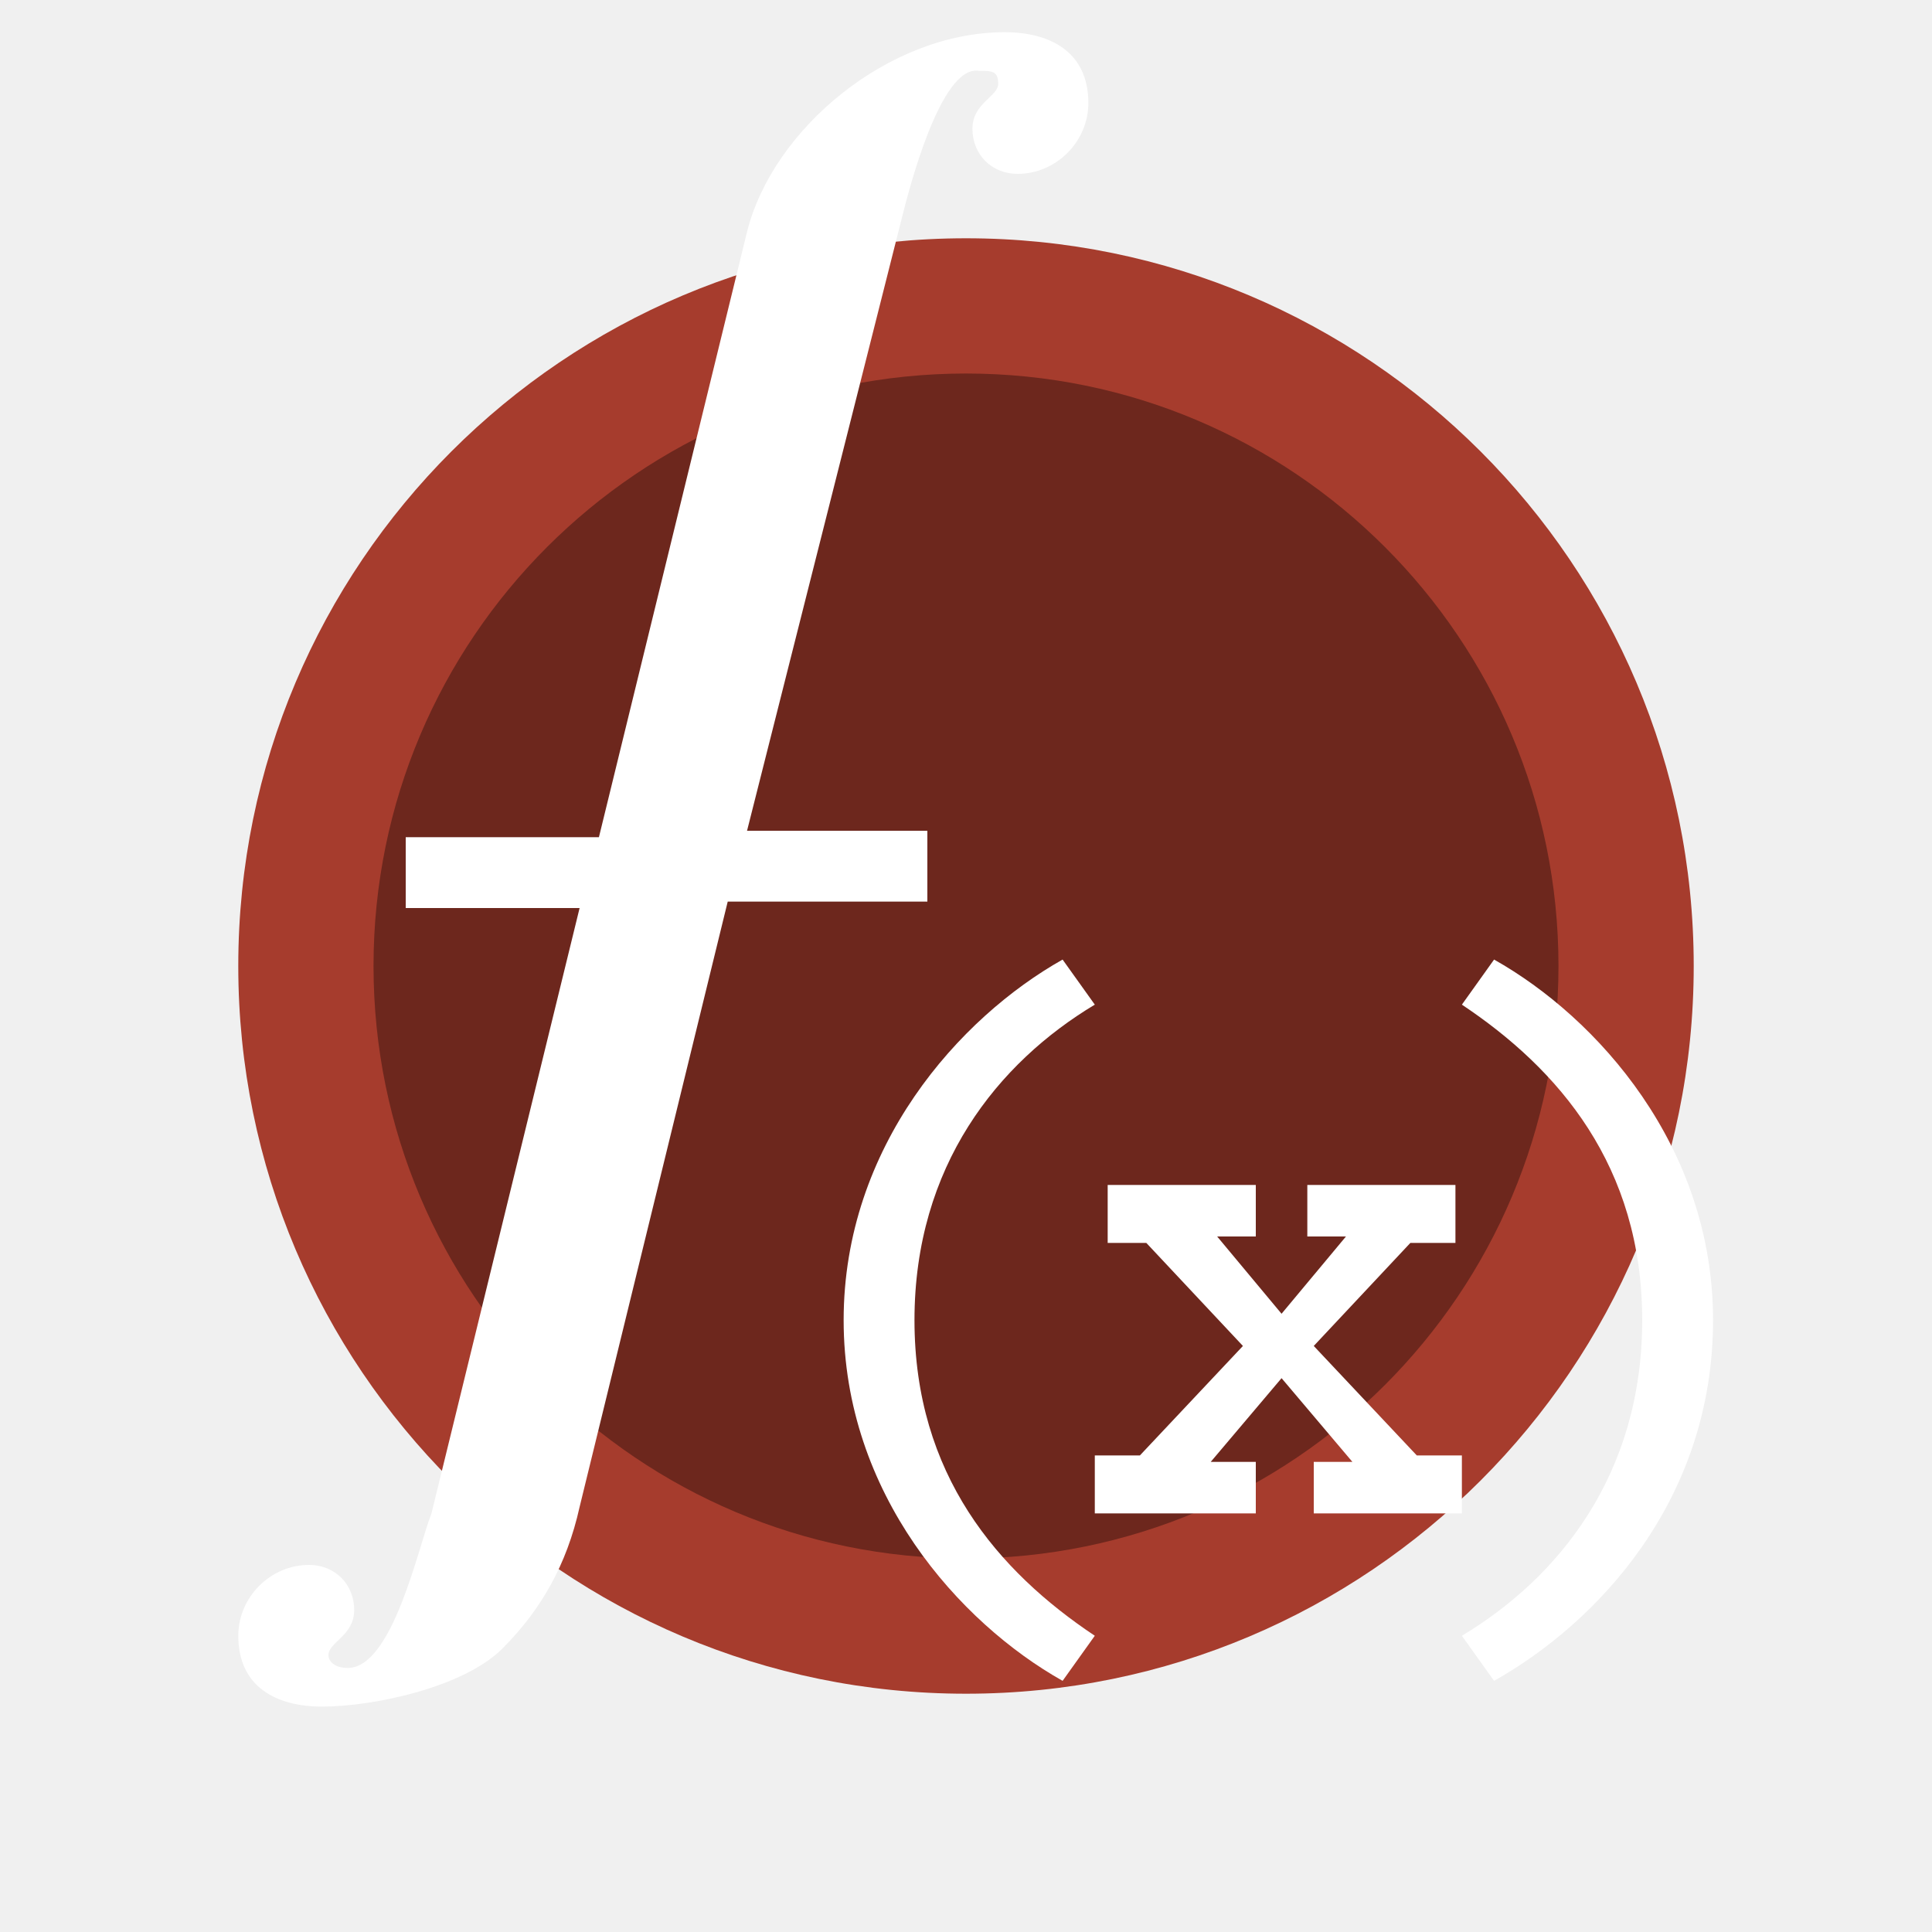
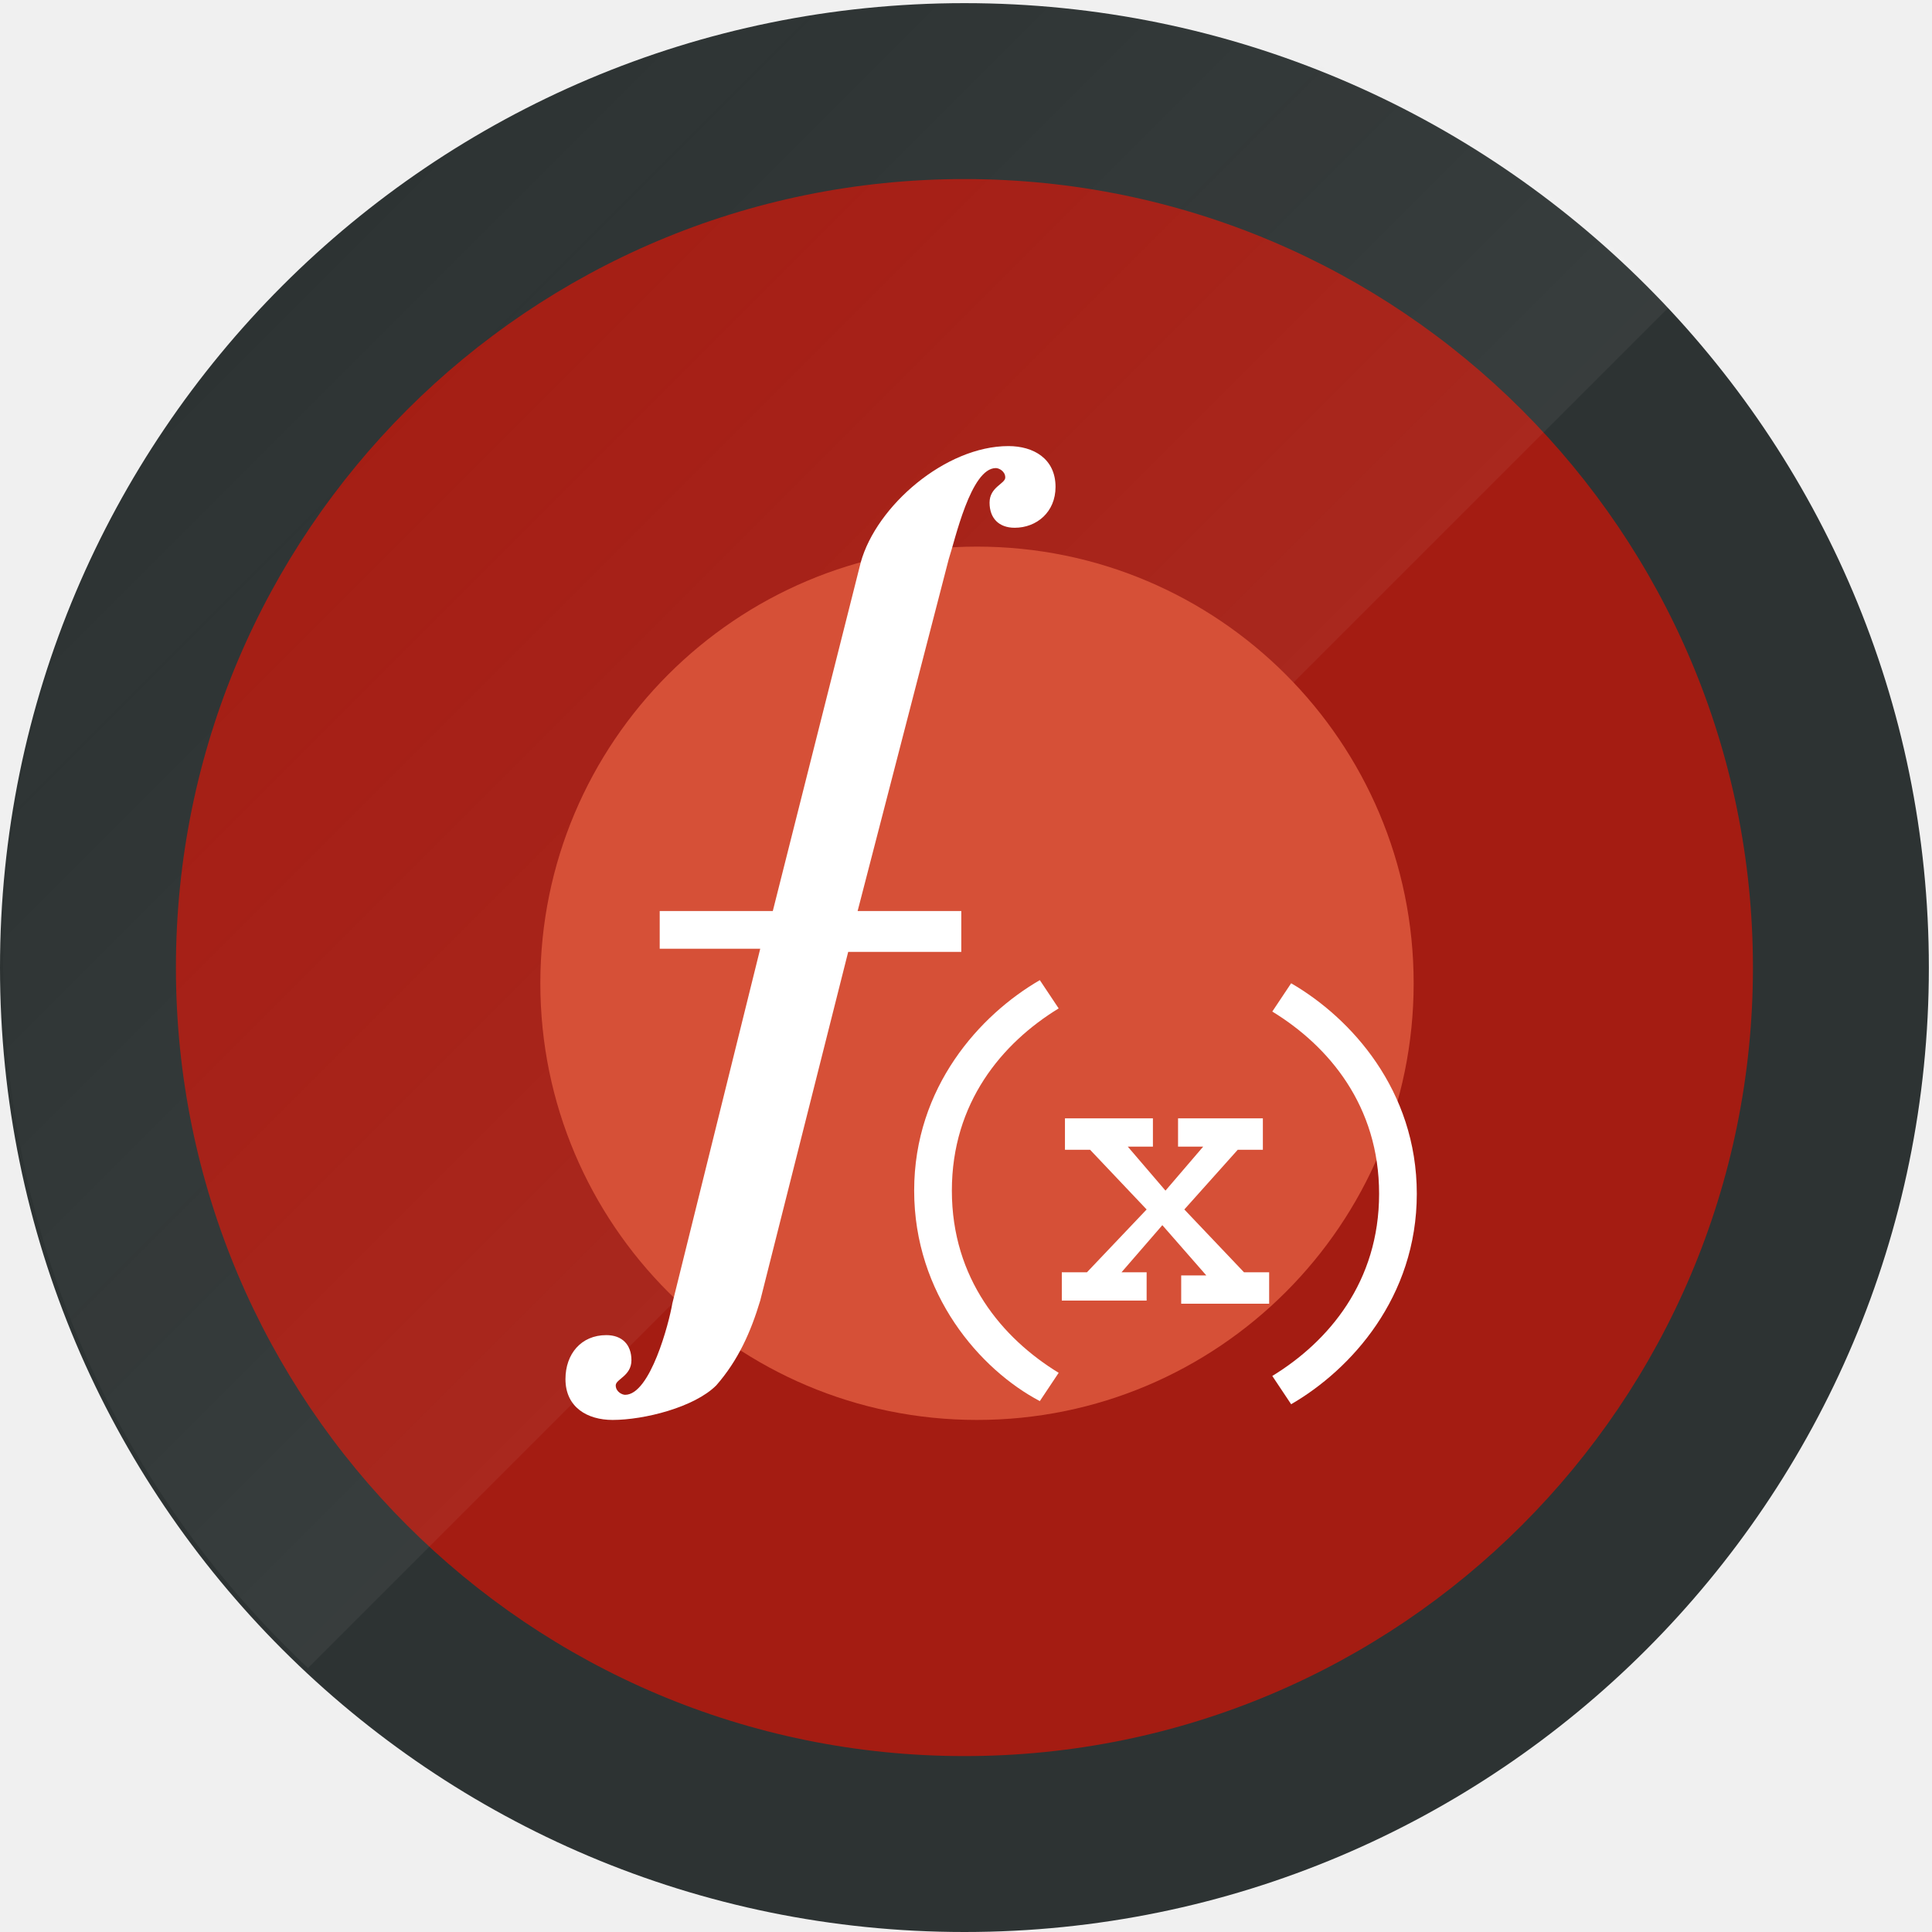
- <svg xmlns="http://www.w3.org/2000/svg" version="1.1" id="math_red" x="0px" y="0px" viewBox="0 0 30 30" enable-background="new 0 0 30 30" xml:space="preserve">
+ <svg xmlns="http://www.w3.org/2000/svg" xmlns:xlink="http://www.w3.org/1999/xlink" version="1.1" id="Layer_1" x="0px" y="0px" viewBox="0 0 61.5 61.5" enable-background="new 0 0 61.5 61.5" xml:space="preserve">
+   <circle fill-rule="evenodd" clip-rule="evenodd" fill="#2D3333" cx="30.7" cy="30.8" r="30.7" />
+   <circle fill="#A41C12" cx="30.7" cy="30.8" r="25.1" />
  <g>
-     <circle fill="#A63C2D" cx="15" cy="15" r="11.3" />
-     <circle fill="#6D271D" cx="15" cy="15" r="9.2" />
+     <defs>
+       <circle id="SVGID_1_" cx="30.8" cy="30.7" r="30.7" />
+     </defs>
+     <clipPath id="SVGID_2_">
+       <use xlink:href="#SVGID_1_" overflow="visible" />
+     </clipPath>
+     <linearGradient id="SVGID_3_" gradientUnits="userSpaceOnUse" x1="277.842" y1="-13.376" x2="331.371" y2="-13.376" gradientTransform="matrix(-0.4255 -0.4255 0.7071 -0.7071 158.728 140.6388)">
+       <stop offset="0" style="stop-color:#FFFFFF;stop-opacity:5.000000e-02" />
+       <stop offset="1" style="stop-color:#FBFBFB;stop-opacity:0" />
+     </linearGradient>
+     <polygon clip-path="url(#SVGID_2_)" fill="url(#SVGID_3_)" points="31.6,-14.3 54.4,8.5 7.7,55.2 -15.1,32.5  " />
+   </g>
+   <circle fill="#D65037" cx="31.1" cy="31.3" r="13.9" />
+   <g>
    <g>
-       <g>
-         <path fill="#FFFFFF" d="M11.6,3.6c0.4-1.6,2.2-3.1,4-3.1c0.7,0,1.3,0.3,1.3,1.1c0,0.6-0.5,1.1-1.1,1.1c-0.4,0-0.7-0.3-0.7-0.7     s0.4-0.5,0.4-0.7s-0.1-0.2-0.3-0.2C14.6,1,14.1,3,14,3.4l-2.4,9.5h2.8V14h-3.1L9,23.4c-0.2,0.9-0.6,1.6-1.2,2.2s-2,0.9-2.8,0.9     c-0.7,0-1.3-0.3-1.3-1.1c0-0.6,0.5-1.1,1.1-1.1c0.4,0,0.7,0.3,0.7,0.7s-0.4,0.5-0.4,0.7c0,0.1,0.1,0.2,0.3,0.2     c0.7,0,1.1-1.9,1.3-2.4L9,14.1H6.3V13h3L11.6,3.6z" />
-         <path fill="#FFFFFF" d="M13.1,20.5c0-2.7,1.8-4.7,3.4-5.6l0.5,0.7c-1.5,0.9-2.8,2.5-2.8,4.9s1.3,3.9,2.8,4.9l-0.5,0.7     C14.9,25.2,13.1,23.2,13.1,20.5z" />
-         <path fill="#FFFFFF" d="M17,22.6h0.7l1.6-1.7l-1.5-1.6h-0.6v-0.9h2.3v0.8h-0.6l1,1.2l1-1.2h-0.6v-0.8h2.3v0.9h-0.7l-1.5,1.6     l1.6,1.7h0.7v0.9h-2.3v-0.8H21l-1.1-1.3l-1.1,1.3h0.7v0.8H17V22.6z" />
-         <path fill="#FFFFFF" d="M22.7,25.4c1.5-0.9,2.8-2.5,2.8-4.9s-1.3-3.9-2.8-4.9l0.5-0.7c1.6,0.9,3.4,2.9,3.4,5.6     c0,2.8-1.8,4.7-3.4,5.6L22.7,25.4z" />
-       </g>
+       <path fill="#FFFFFF" d="M27.4,17.9c0.5-1.8,2.7-3.7,4.7-3.7c0.8,0,1.5,0.4,1.5,1.3c0,0.8-0.6,1.3-1.3,1.3c-0.5,0-0.8-0.3-0.8-0.8    c0-0.5,0.5-0.6,0.5-0.8c0-0.2-0.2-0.3-0.3-0.3c-0.8,0-1.3,2.3-1.5,2.9L27.3,29h3.3v1.3H27l-2.8,11.1c-0.3,1-0.7,1.9-1.4,2.7    c-0.7,0.7-2.3,1.1-3.3,1.1c-0.8,0-1.5-0.4-1.5-1.3c0-0.8,0.5-1.4,1.3-1.4c0.5,0,0.8,0.3,0.8,0.8s-0.5,0.6-0.5,0.8    c0,0.2,0.2,0.3,0.3,0.3c0.8,0,1.4-2.3,1.5-2.9l2.8-11.3H21V29h3.6L27.4,17.9z" />
+       <path fill="#FFFFFF" d="M29.1,37.9c0-3.3,2.1-5.6,4-6.7l0.6,0.9c-1.8,1.1-3.4,3-3.4,5.8c0,2.8,1.6,4.7,3.4,5.8l-0.6,0.9    C31.2,43.6,29.1,41.2,29.1,37.9z" />
+       <path fill="#FFFFFF" d="M33.8,40.5h0.8l1.9-2l-1.8-1.9h-0.8v-1h2.8v0.9h-0.8l1.2,1.4l1.2-1.4h-0.8v-0.9h2.7v1h-0.8l-1.7,1.9l1.9,2    h0.8v1h-2.8v-0.9h0.8L37,39l-1.3,1.5h0.8v0.9h-2.7V40.5z" />
+       <path fill="#FFFFFF" d="M40.5,43.8c1.8-1.1,3.4-3,3.4-5.8c0-2.8-1.6-4.7-3.4-5.8l0.6-0.9c1.9,1.1,4,3.4,4,6.7c0,3.3-2.1,5.6-4,6.7    L40.5,43.8z" />
    </g>
  </g>
</svg>
